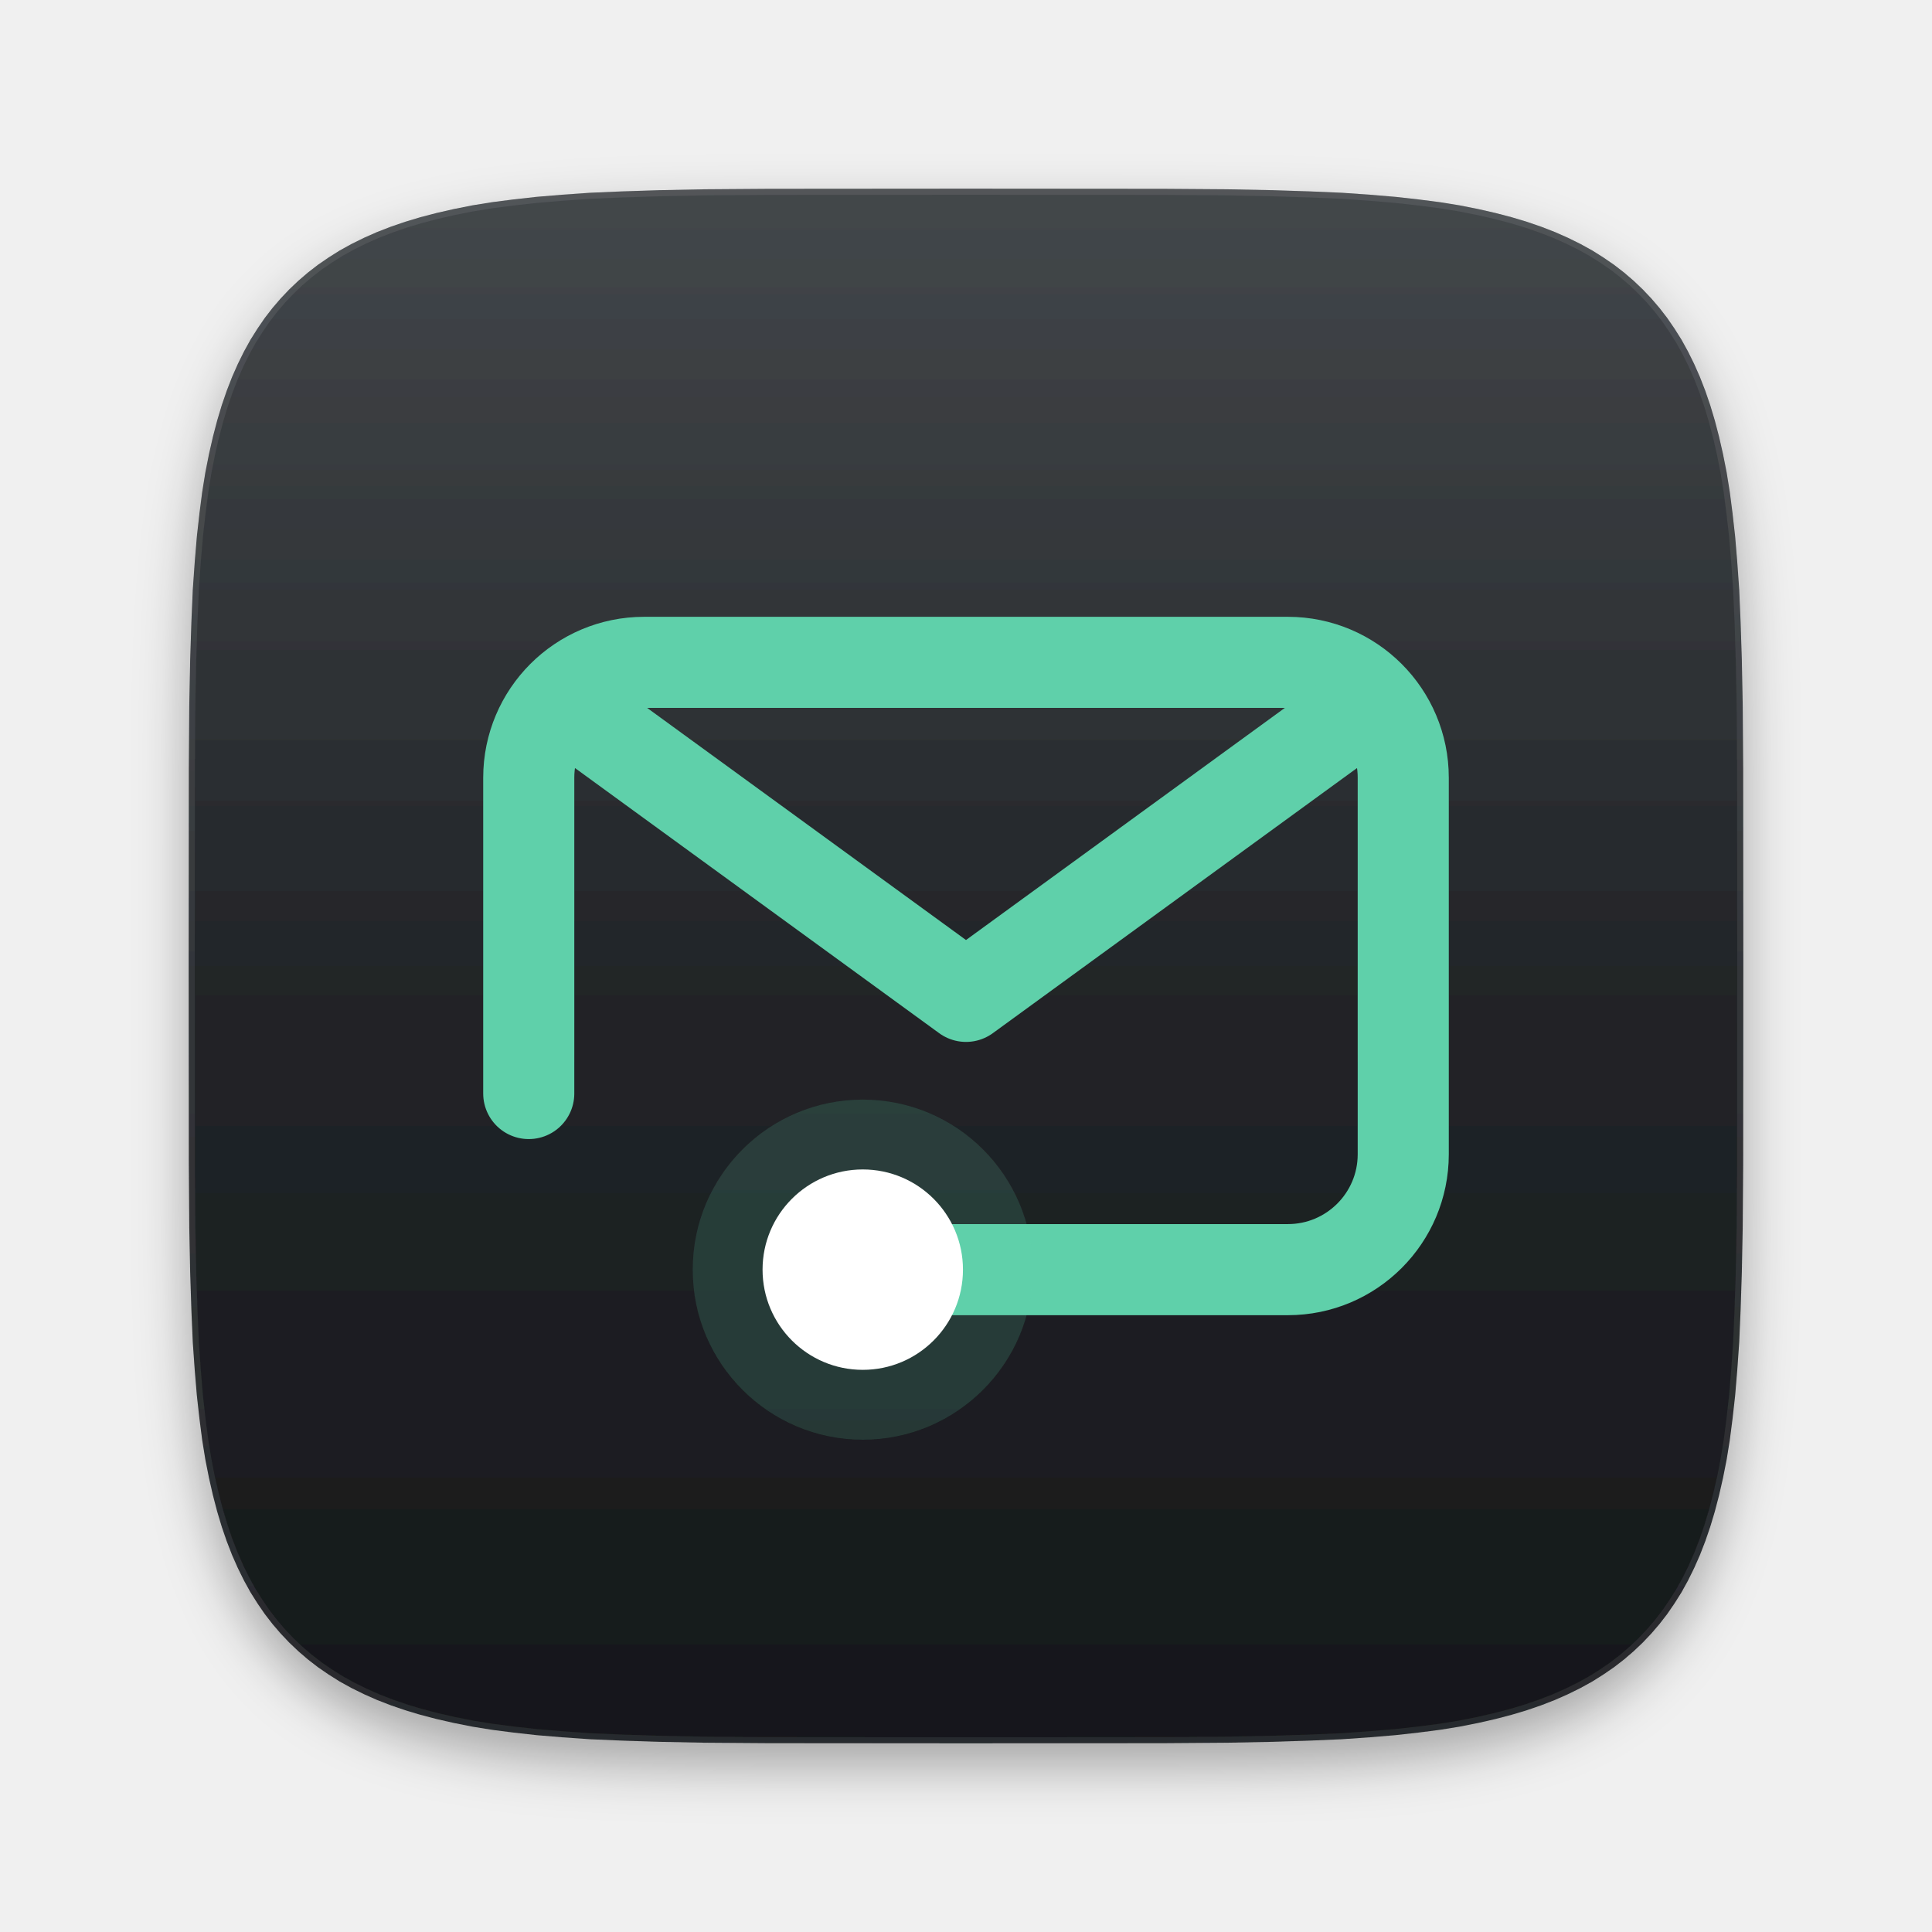
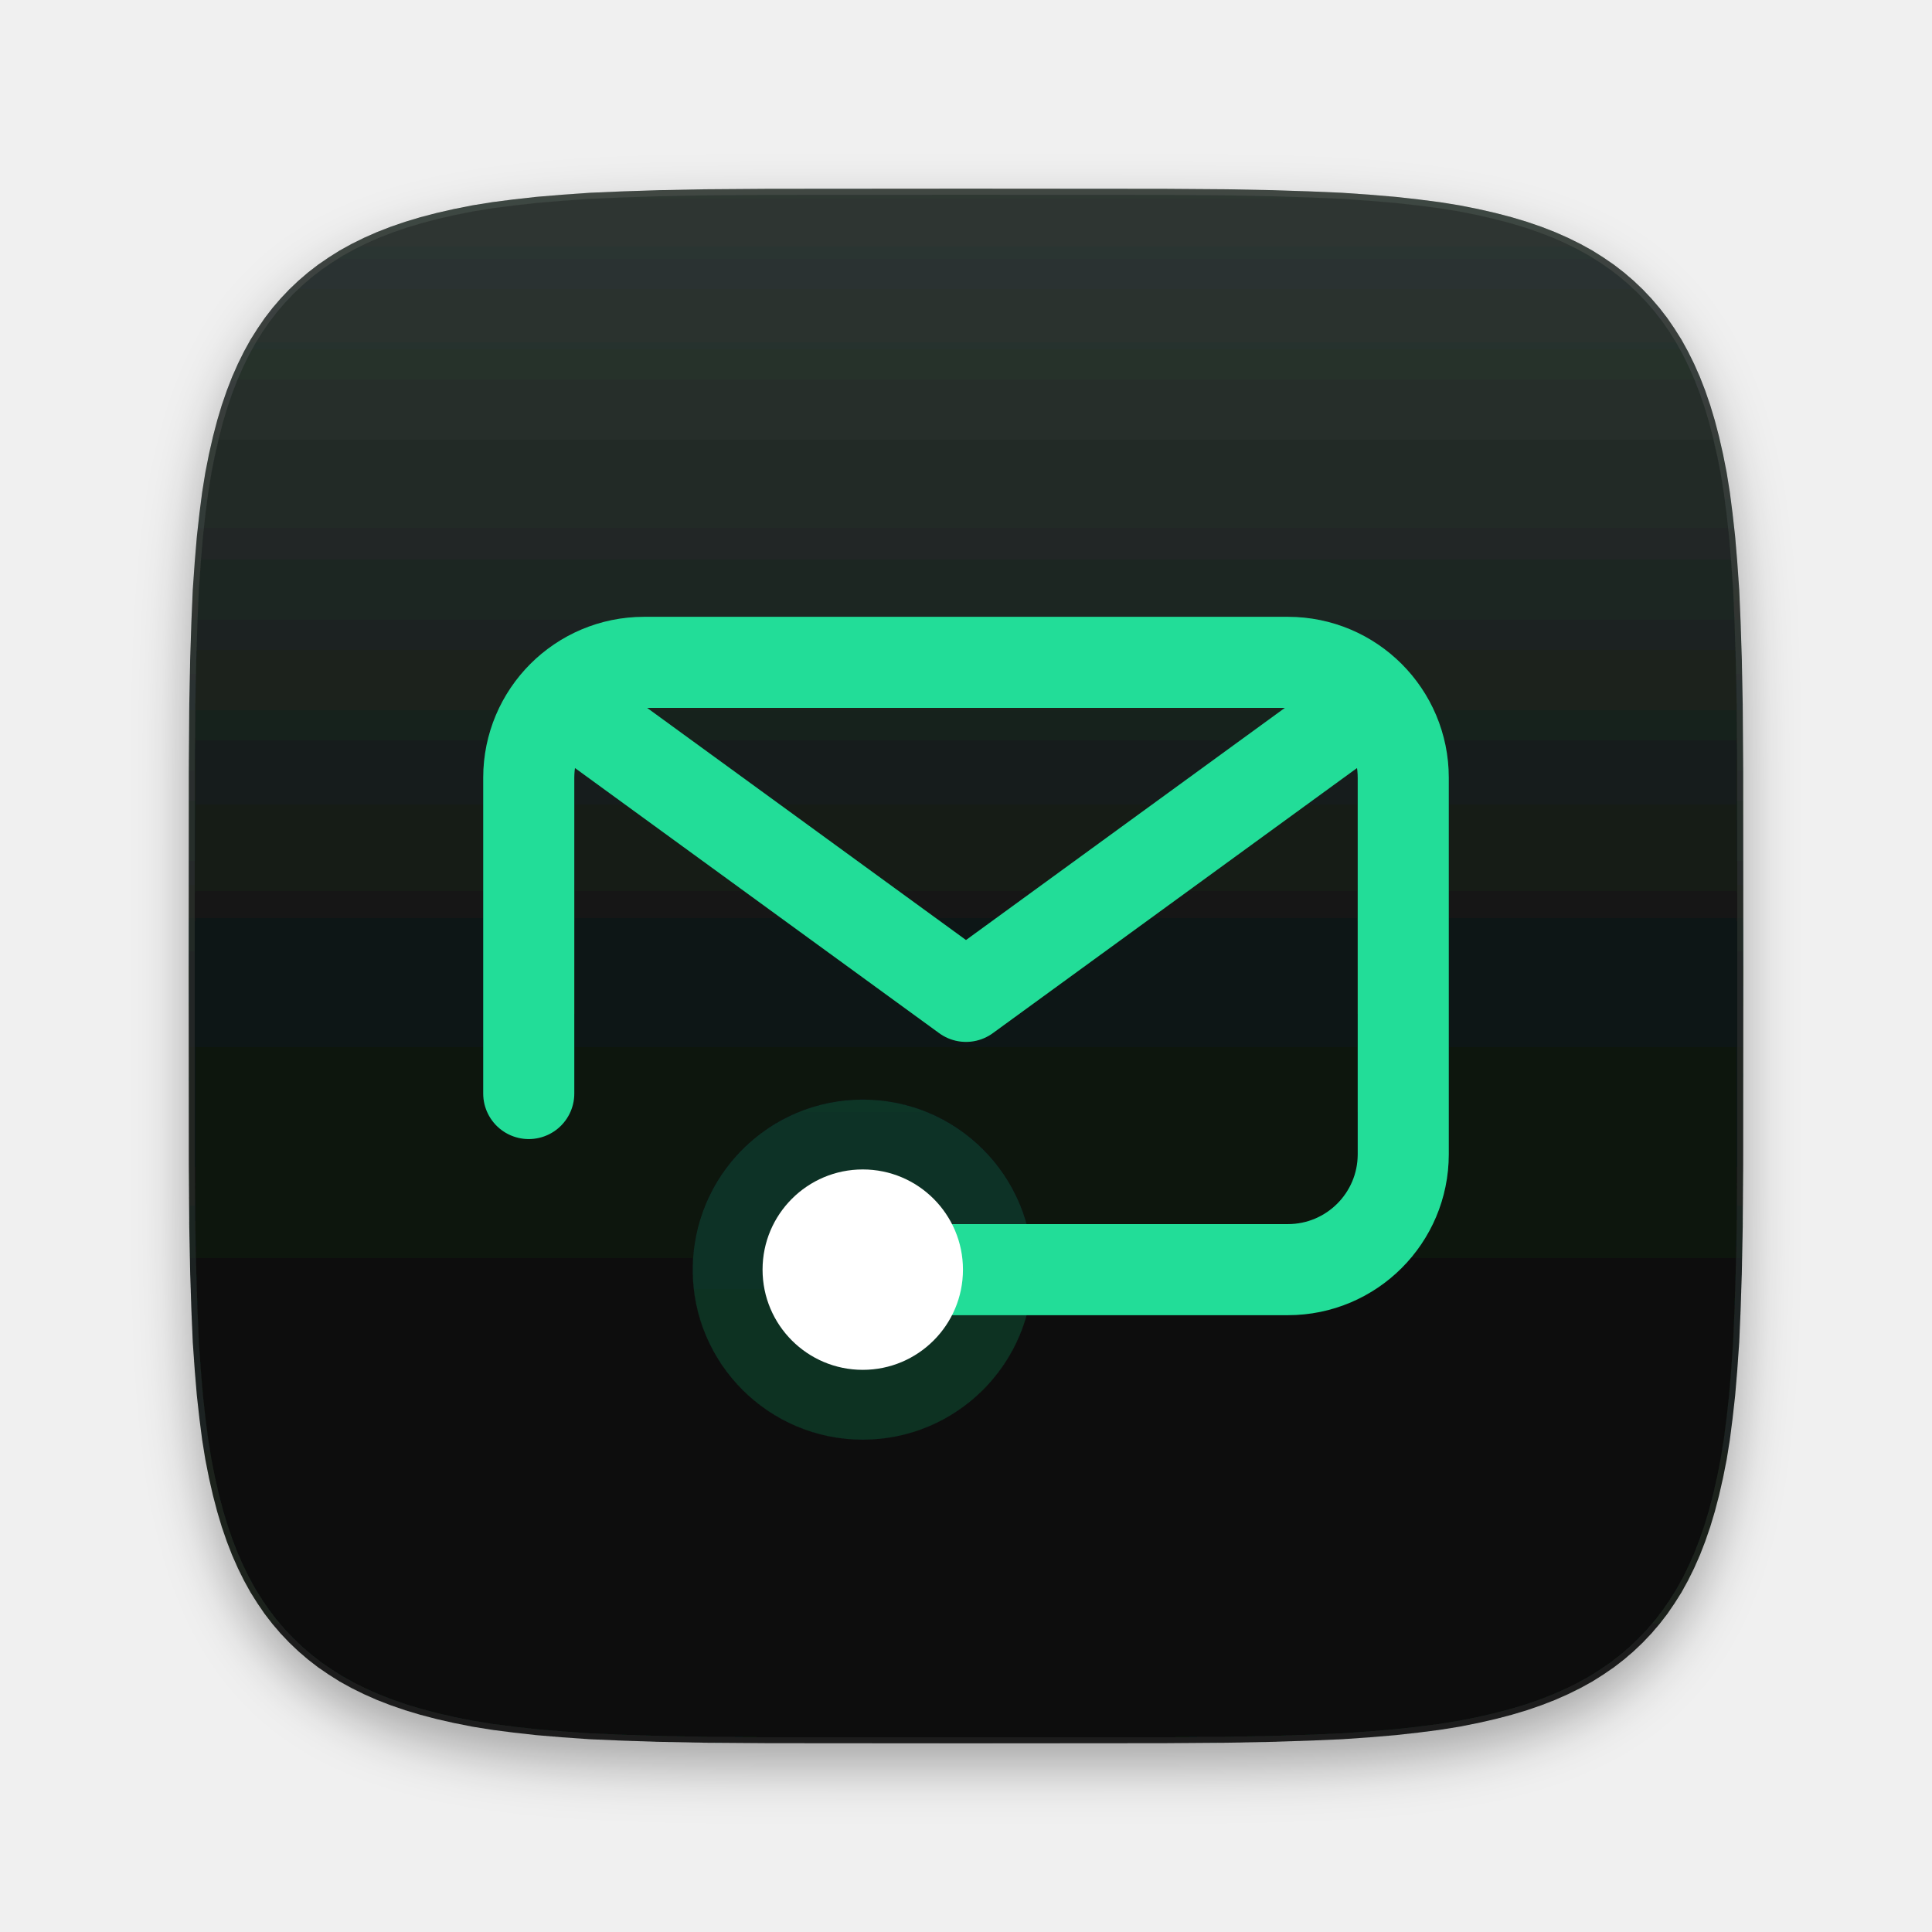
<svg xmlns="http://www.w3.org/2000/svg" width="1024" height="1024" viewBox="0 0 1024 1024">
  <defs>
    <path id="sq" d="M1024.0 512.0L1023.9 642.4L1023.6 684.0L1023.0 714.2L1022.2 738.8L1021.3 759.8L1020.0 778.3L1018.6 795.0L1016.9 810.2L1015.1 824.2L1013.0 837.2L1010.6 849.3L1008.0 860.7L1005.2 871.4L1002.2 881.4L998.9 891.0L995.4 900.0L991.6 908.6L987.6 916.7L983.3 924.5L978.7 931.8L973.9 938.8L968.8 945.4L963.4 951.7L957.7 957.7L951.7 963.4L945.4 968.8L938.8 973.9L931.8 978.7L924.5 983.3L916.7 987.6L908.6 991.6L900.0 995.4L891.0 998.9L881.4 1002.2L871.4 1005.2L860.7 1008.0L849.3 1010.6L837.2 1013.0L824.2 1015.1L810.2 1016.9L795.0 1018.6L778.3 1020.0L759.8 1021.3L738.8 1022.2L714.2 1023.0L684.0 1023.6L642.4 1023.9L512.0 1024.0L381.6 1023.9L340.0 1023.6L309.8 1023.0L285.2 1022.2L264.2 1021.3L245.7 1020.0L229.0 1018.6L213.8 1016.9L199.8 1015.1L186.8 1013.0L174.7 1010.6L163.3 1008.0L152.6 1005.2L142.6 1002.2L133.0 998.9L124.0 995.4L115.4 991.6L107.3 987.6L99.5 983.3L92.2 978.7L85.2 973.9L78.6 968.8L72.3 963.4L66.3 957.7L60.6 951.7L55.2 945.4L50.1 938.8L45.3 931.8L40.7 924.5L36.4 916.7L32.4 908.6L28.6 900.0L25.1 891.0L21.8 881.4L18.8 871.4L16.0 860.7L13.4 849.3L11.0 837.2L8.9 824.2L7.1 810.2L5.4 795.0L4.0 778.3L2.7 759.8L1.8 738.8L1.0 714.2L0.4 684.0L0.1 642.4L0.0 512.0L0.1 381.6L0.4 340.0L1.0 309.8L1.8 285.2L2.7 264.2L4.0 245.7L5.4 229.0L7.1 213.8L8.9 199.8L11.0 186.8L13.4 174.7L16.0 163.3L18.8 152.6L21.8 142.6L25.1 133.0L28.6 124.0L32.4 115.4L36.4 107.3L40.7 99.5L45.3 92.2L50.1 85.2L55.2 78.6L60.6 72.3L66.3 66.3L72.3 60.6L78.6 55.2L85.2 50.1L92.2 45.3L99.5 40.7L107.3 36.4L115.4 32.4L124.0 28.6L133.0 25.1L142.6 21.8L152.6 18.8L163.3 16.0L174.7 13.4L186.8 11.0L199.8 8.9L213.8 7.1L229.0 5.4L245.7 4.0L264.2 2.7L285.2 1.8L309.8 1.0L340.0 0.4L381.6 0.1L512.0 0.0L642.4 0.1L684.0 0.4L714.2 1.0L738.8 1.8L759.8 2.7L778.3 4.0L795.0 5.4L810.2 7.1L824.2 8.9L837.2 11.0L849.3 13.4L860.7 16.0L871.4 18.8L881.4 21.8L891.0 25.1L900.0 28.6L908.6 32.4L916.7 36.4L924.5 40.7L931.8 45.3L938.8 50.1L945.4 55.2L951.7 60.6L957.7 66.3L963.4 72.3L968.8 78.6L973.9 85.2L978.7 92.2L983.3 99.5L987.6 107.3L991.6 115.4L995.4 124.0L998.9 133.0L1002.2 142.6L1005.2 152.6L1008.0 163.3L1010.6 174.7L1013.0 186.8L1015.1 199.8L1016.9 213.8L1018.6 229.0L1020.0 245.7L1021.3 264.2L1022.2 285.2L1023.0 309.8L1023.6 340.0L1023.9 381.6Z" />
    <clipPath id="clip">
      <use href="#sq" />
    </clipPath>
    <linearGradient id="dark" x1="0" y1="0" x2="0" y2="1">
-       <stop offset="0" stop-color="#2E3236" />
-       <stop offset="1" stop-color="#16181B" />
+       <stop offset="0" stop-color="#17201C" />
+       <stop offset="1" stop-color="#070B09" />
    </linearGradient>
    <linearGradient id="shine" x1="0" y1="0" x2="0" y2="1">
      <stop offset="0" stop-color="#FFFFFF" stop-opacity="0.10" />
      <stop offset="0.5" stop-color="#FFFFFF" stop-opacity="0" />
    </linearGradient>
    <filter id="shadow" x="-10%" y="-10%" width="120%" height="125%">
      <feGaussianBlur in="SourceAlpha" stdDeviation="14" />
      <feOffset dy="12" result="b" />
      <feFlood flood-color="#000000" flood-opacity="0.32" />
      <feComposite in2="b" operator="in" />
      <feMerge>
        <feMergeNode />
        <feMergeNode in="SourceGraphic" />
      </feMerge>
    </filter>
  </defs>
  <g filter="url(#shadow)">
    <g transform="translate(100 100) scale(0.8046875)">
      <use href="#sq" fill="url(#dark)" />
      <use href="#sq" fill="url(#shine)" />
      <use href="#sq" fill="none" stroke="#FFFFFF" stroke-opacity="0.08" stroke-width="8" clip-path="url(#clip)" />
-       <path d="M224 596 V388 A76 76 0 0 1 300 312 H724 A76 76 0 0 1 800 388 V636 A76 76 0 0 1 724 712 H444" fill="none" stroke="#5FD0AA" stroke-width="60" stroke-linecap="round" stroke-linejoin="round" />
-       <path d="M262 350 L512 532 L762 350" fill="none" stroke="#5FD0AA" stroke-width="60" stroke-linecap="round" stroke-linejoin="round" />
-       <circle cx="444" cy="712" r="112" fill="#5FD0AA" fill-opacity="0.16" />
+       <path d="M224 596 V388 A76 76 0 0 1 300 312 H724 A76 76 0 0 1 800 388 V636 A76 76 0 0 1 724 712 H444" fill="none" stroke="#22DD98" stroke-width="60" stroke-linecap="round" stroke-linejoin="round" />
+       <path d="M262 350 L512 532 L762 350" fill="none" stroke="#22DD98" stroke-width="60" stroke-linecap="round" stroke-linejoin="round" />
+       <circle cx="444" cy="712" r="112" fill="#22DD98" fill-opacity="0.16" />
      <circle cx="444" cy="712" r="66" fill="#FFFFFF" />
    </g>
  </g>
</svg>
